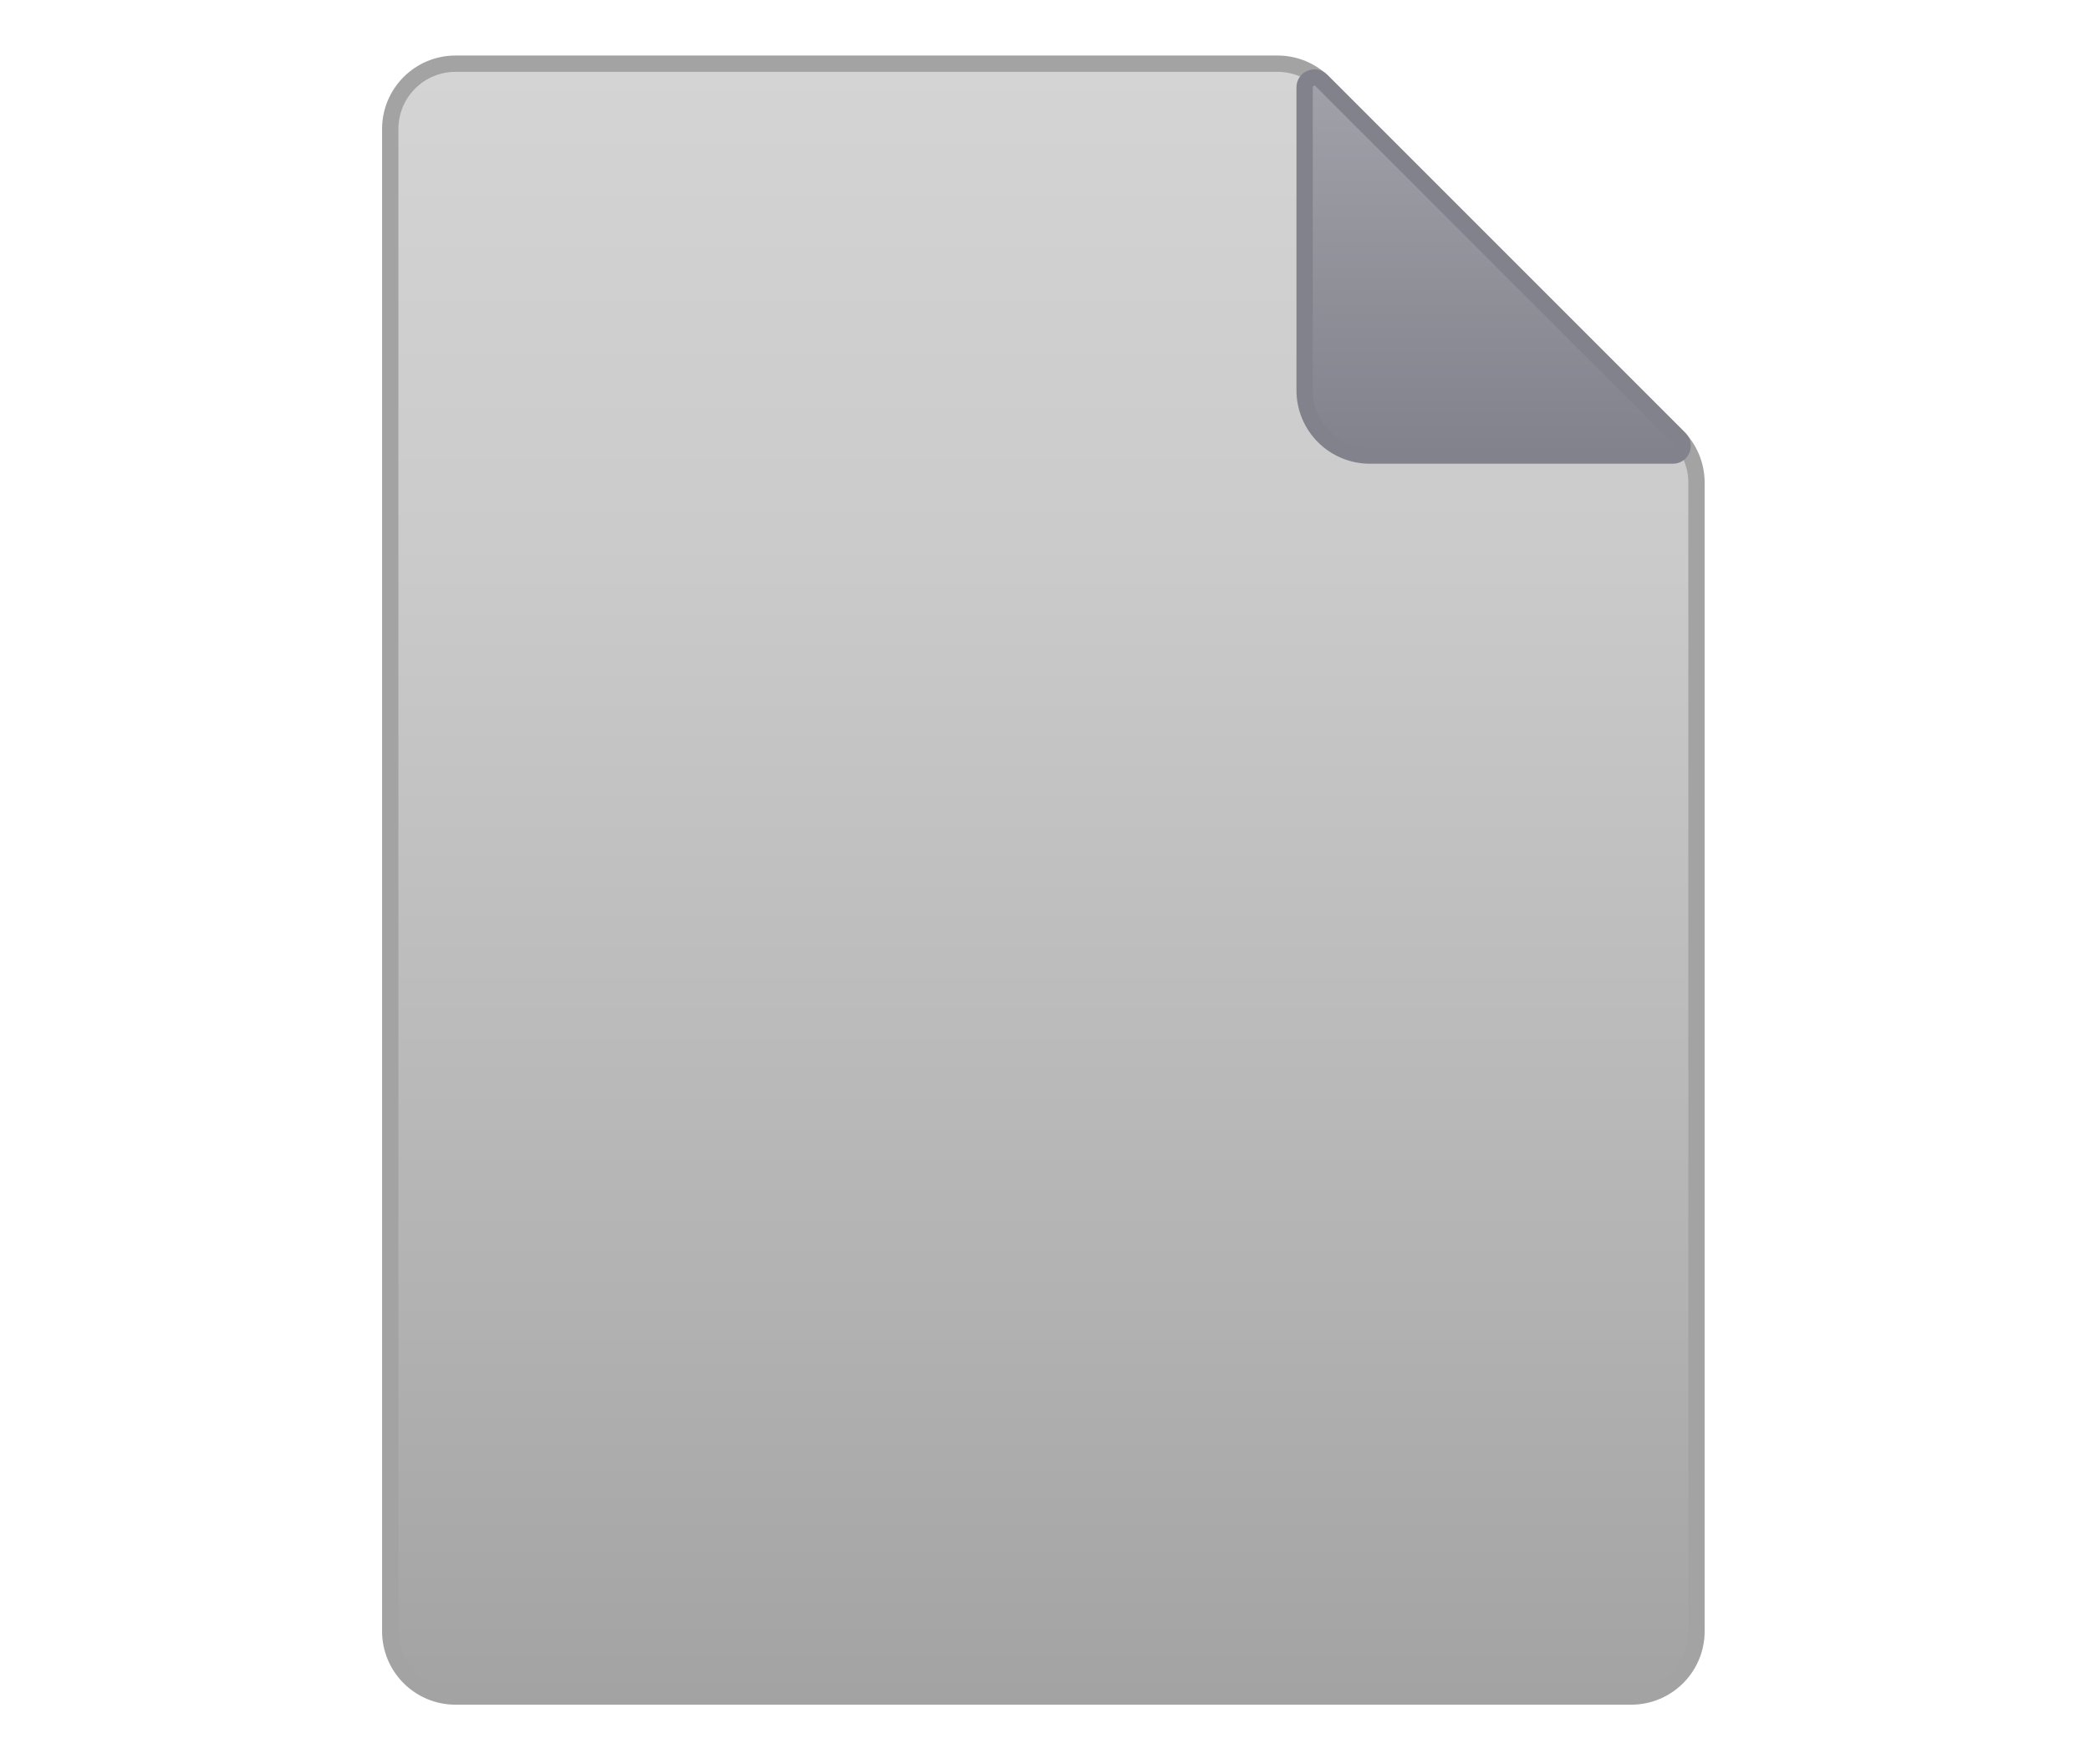
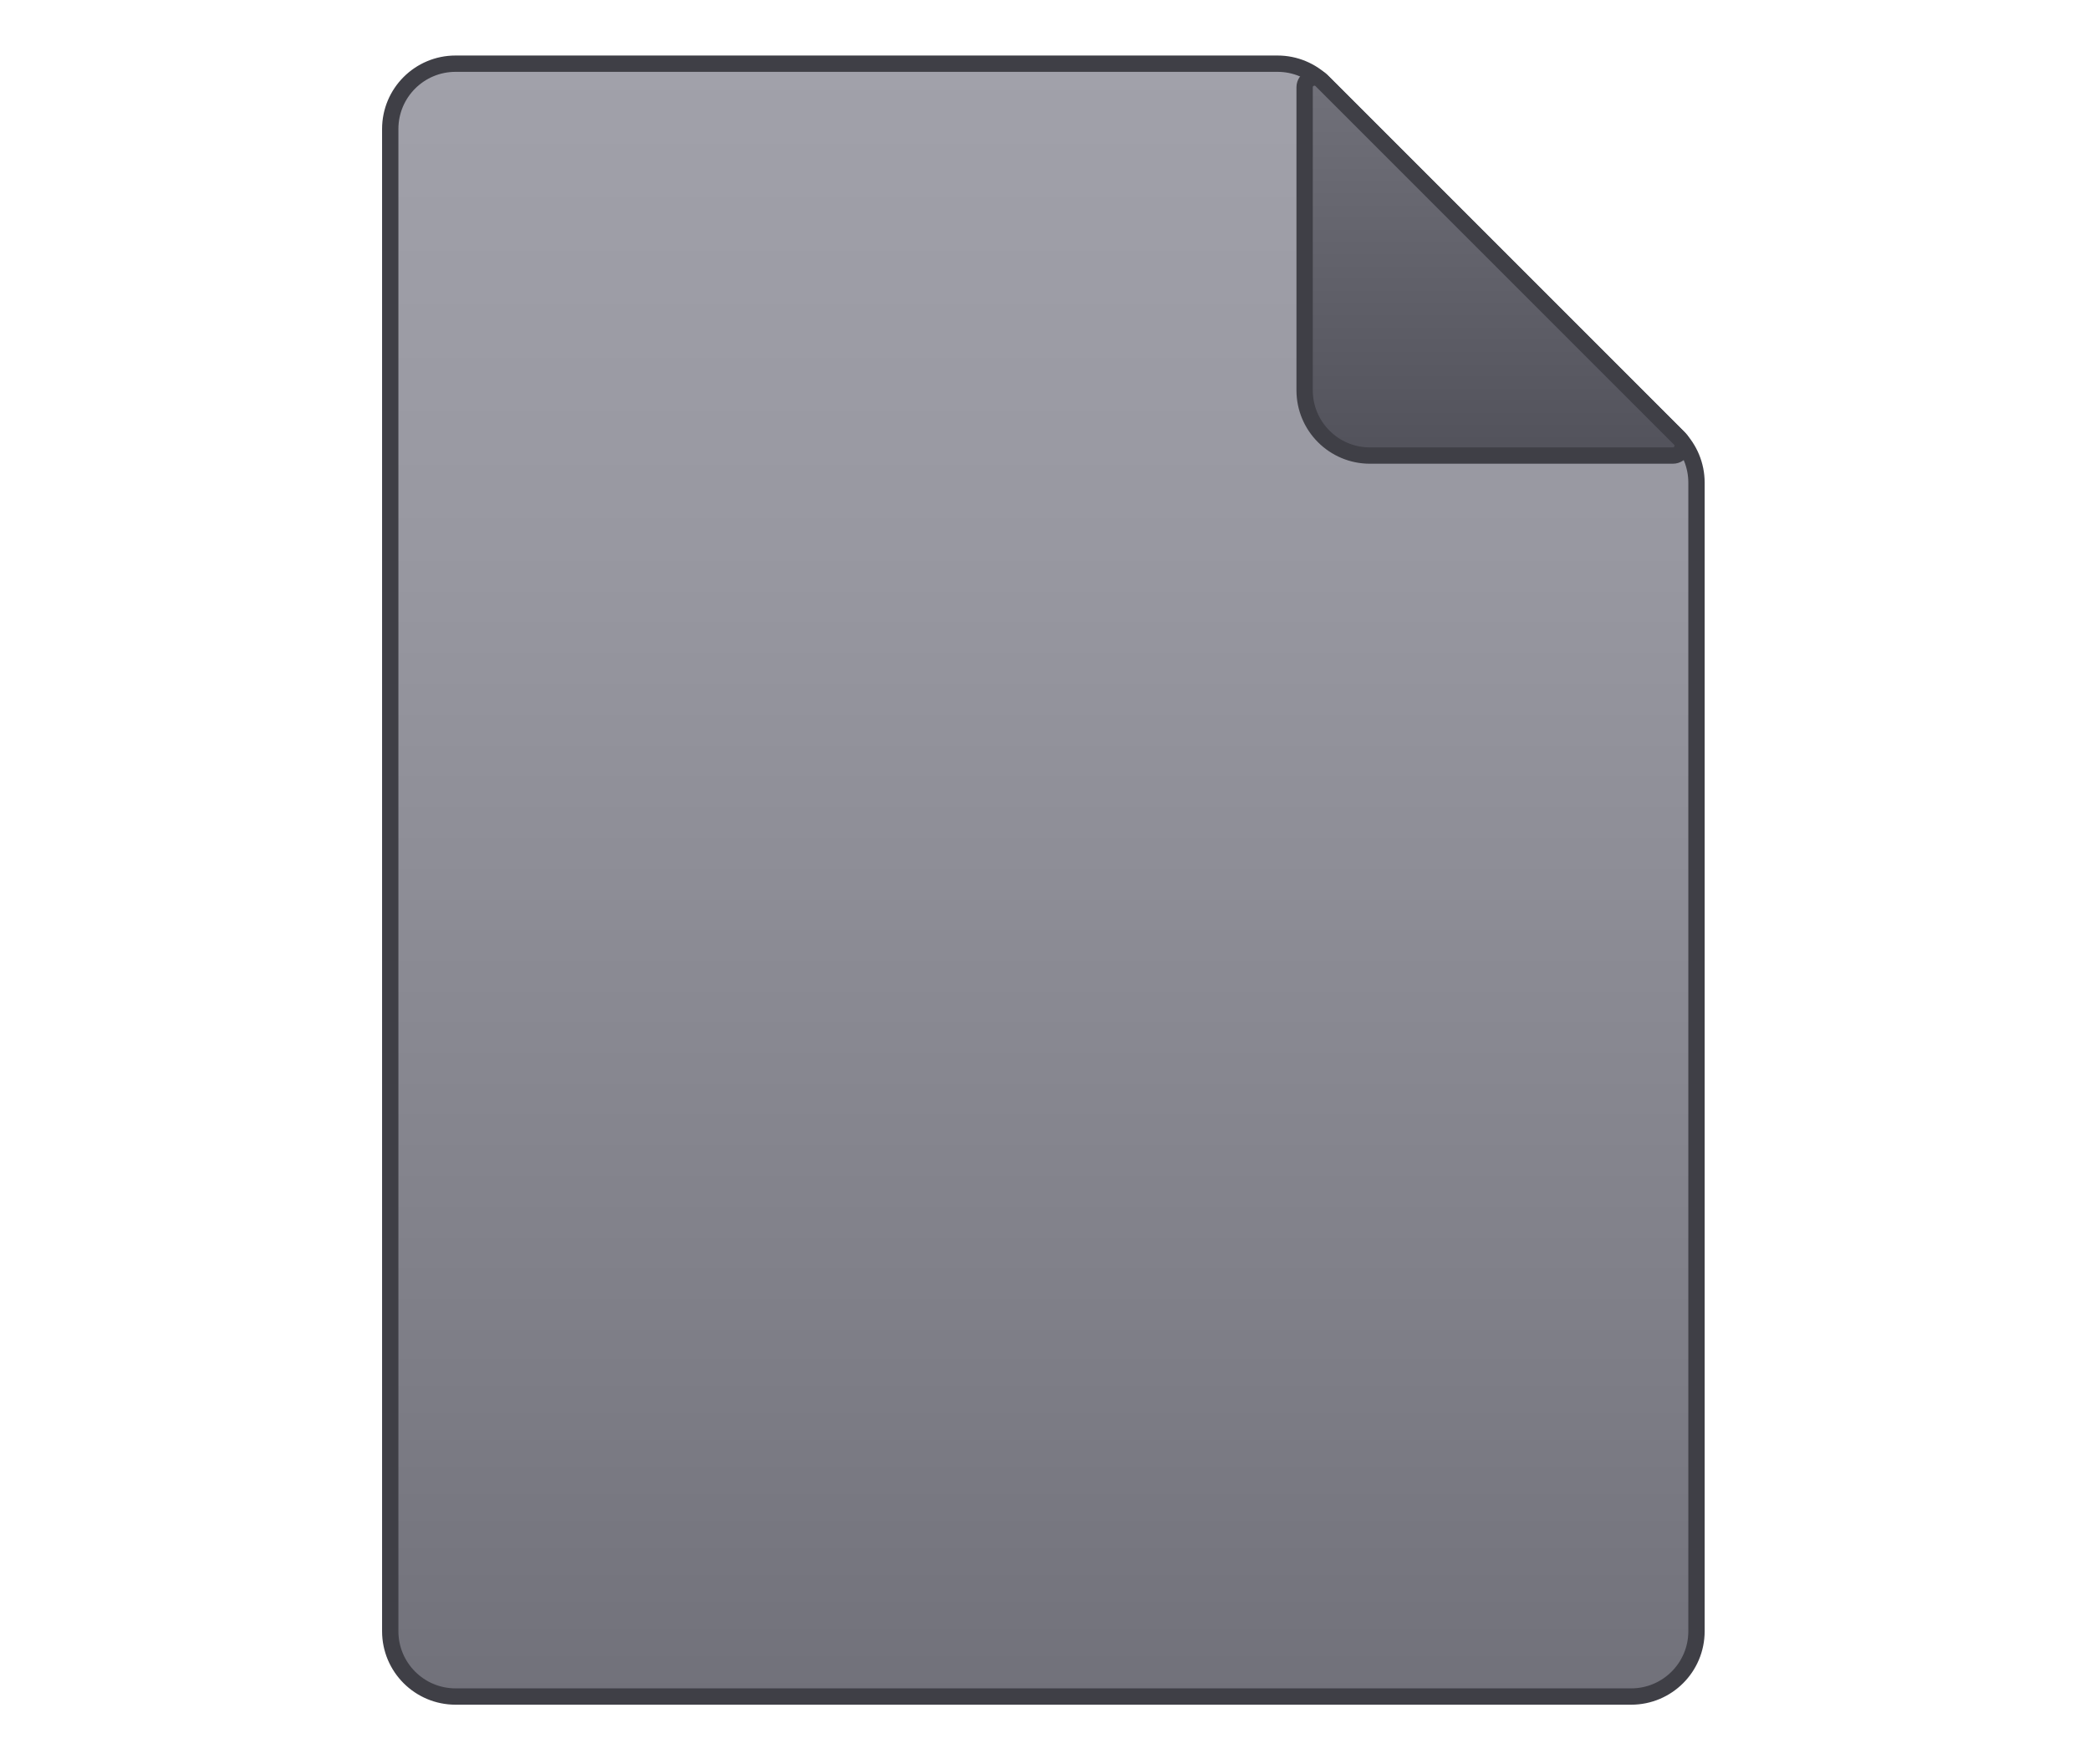
<svg xmlns="http://www.w3.org/2000/svg" version="1.1" id="Layer_1" x="0px" y="0px" viewBox="0 0 640 540" style="enable-background:new 0 0 640 540;" xml:space="preserve">
  <style type="text/css">
- 	.st0{fill:url(#SVGID_1_);stroke:#A3A3A3;stroke-width:5;stroke-miterlimit:10;}
- 	.st1{fill:url(#SVGID_2_);stroke:#82828C;stroke-width:5;stroke-miterlimit:10;}
+ 	.st0{fill:url(#SVGID_1_);stroke:#3F3F46;stroke-width:5;stroke-miterlimit:10;}
+ 	.st1{fill:url(#SVGID_2_);stroke:#3F3F46;stroke-width:5;stroke-miterlimit:10;}
</style>
  <linearGradient id="SVGID_1_" gradientUnits="userSpaceOnUse" x1="319.5" y1="19.5" x2="319.5" y2="519.5">
-     <stop offset="0" style="stop-color:#D4D4D4" />
-     <stop offset="0.291" style="stop-color:#CBCBCB" />
-     <stop offset="0.773" style="stop-color:#B1B1B1" />
-     <stop offset="1" style="stop-color:#A3A3A3" />
+     <stop offset="0" style="stop-color:#A1A1AA" />
+     <stop offset="0.295" style="stop-color:#9898A1" />
+     <stop offset="0.785" style="stop-color:#7E7E87" />
+     <stop offset="1" style="stop-color:#71717A" />
  </linearGradient>
  <path class="st0" d="M519.5,499.5V147.78c0-5.3-2.11-10.39-5.86-14.14L405.36,25.36c-3.75-3.75-8.84-5.86-14.14-5.86H139.5  c-11.05,0-20,8.95-20,20v460c0,11.05,8.95,20,20,20h360C510.55,519.5,519.5,510.55,519.5,499.5z" />
  <linearGradient id="SVGID_2_" gradientUnits="userSpaceOnUse" x1="457.382" y1="23.737" x2="457.382" y2="139.5">
-     <stop offset="0" style="stop-color:#A1A1AA" />
-     <stop offset="1" style="stop-color:#82828C" />
+     <stop offset="0" style="stop-color:#71717A" />
+     <stop offset="1" style="stop-color:#52525B" />
  </linearGradient>
  <path class="st1" d="M399.5,26.74v92.76c0,11.05,8.95,20,20,20h92.76c2.67,0,4.01-3.23,2.12-5.12L404.62,24.62  C402.73,22.73,399.5,24.07,399.5,26.74z" />
</svg>
